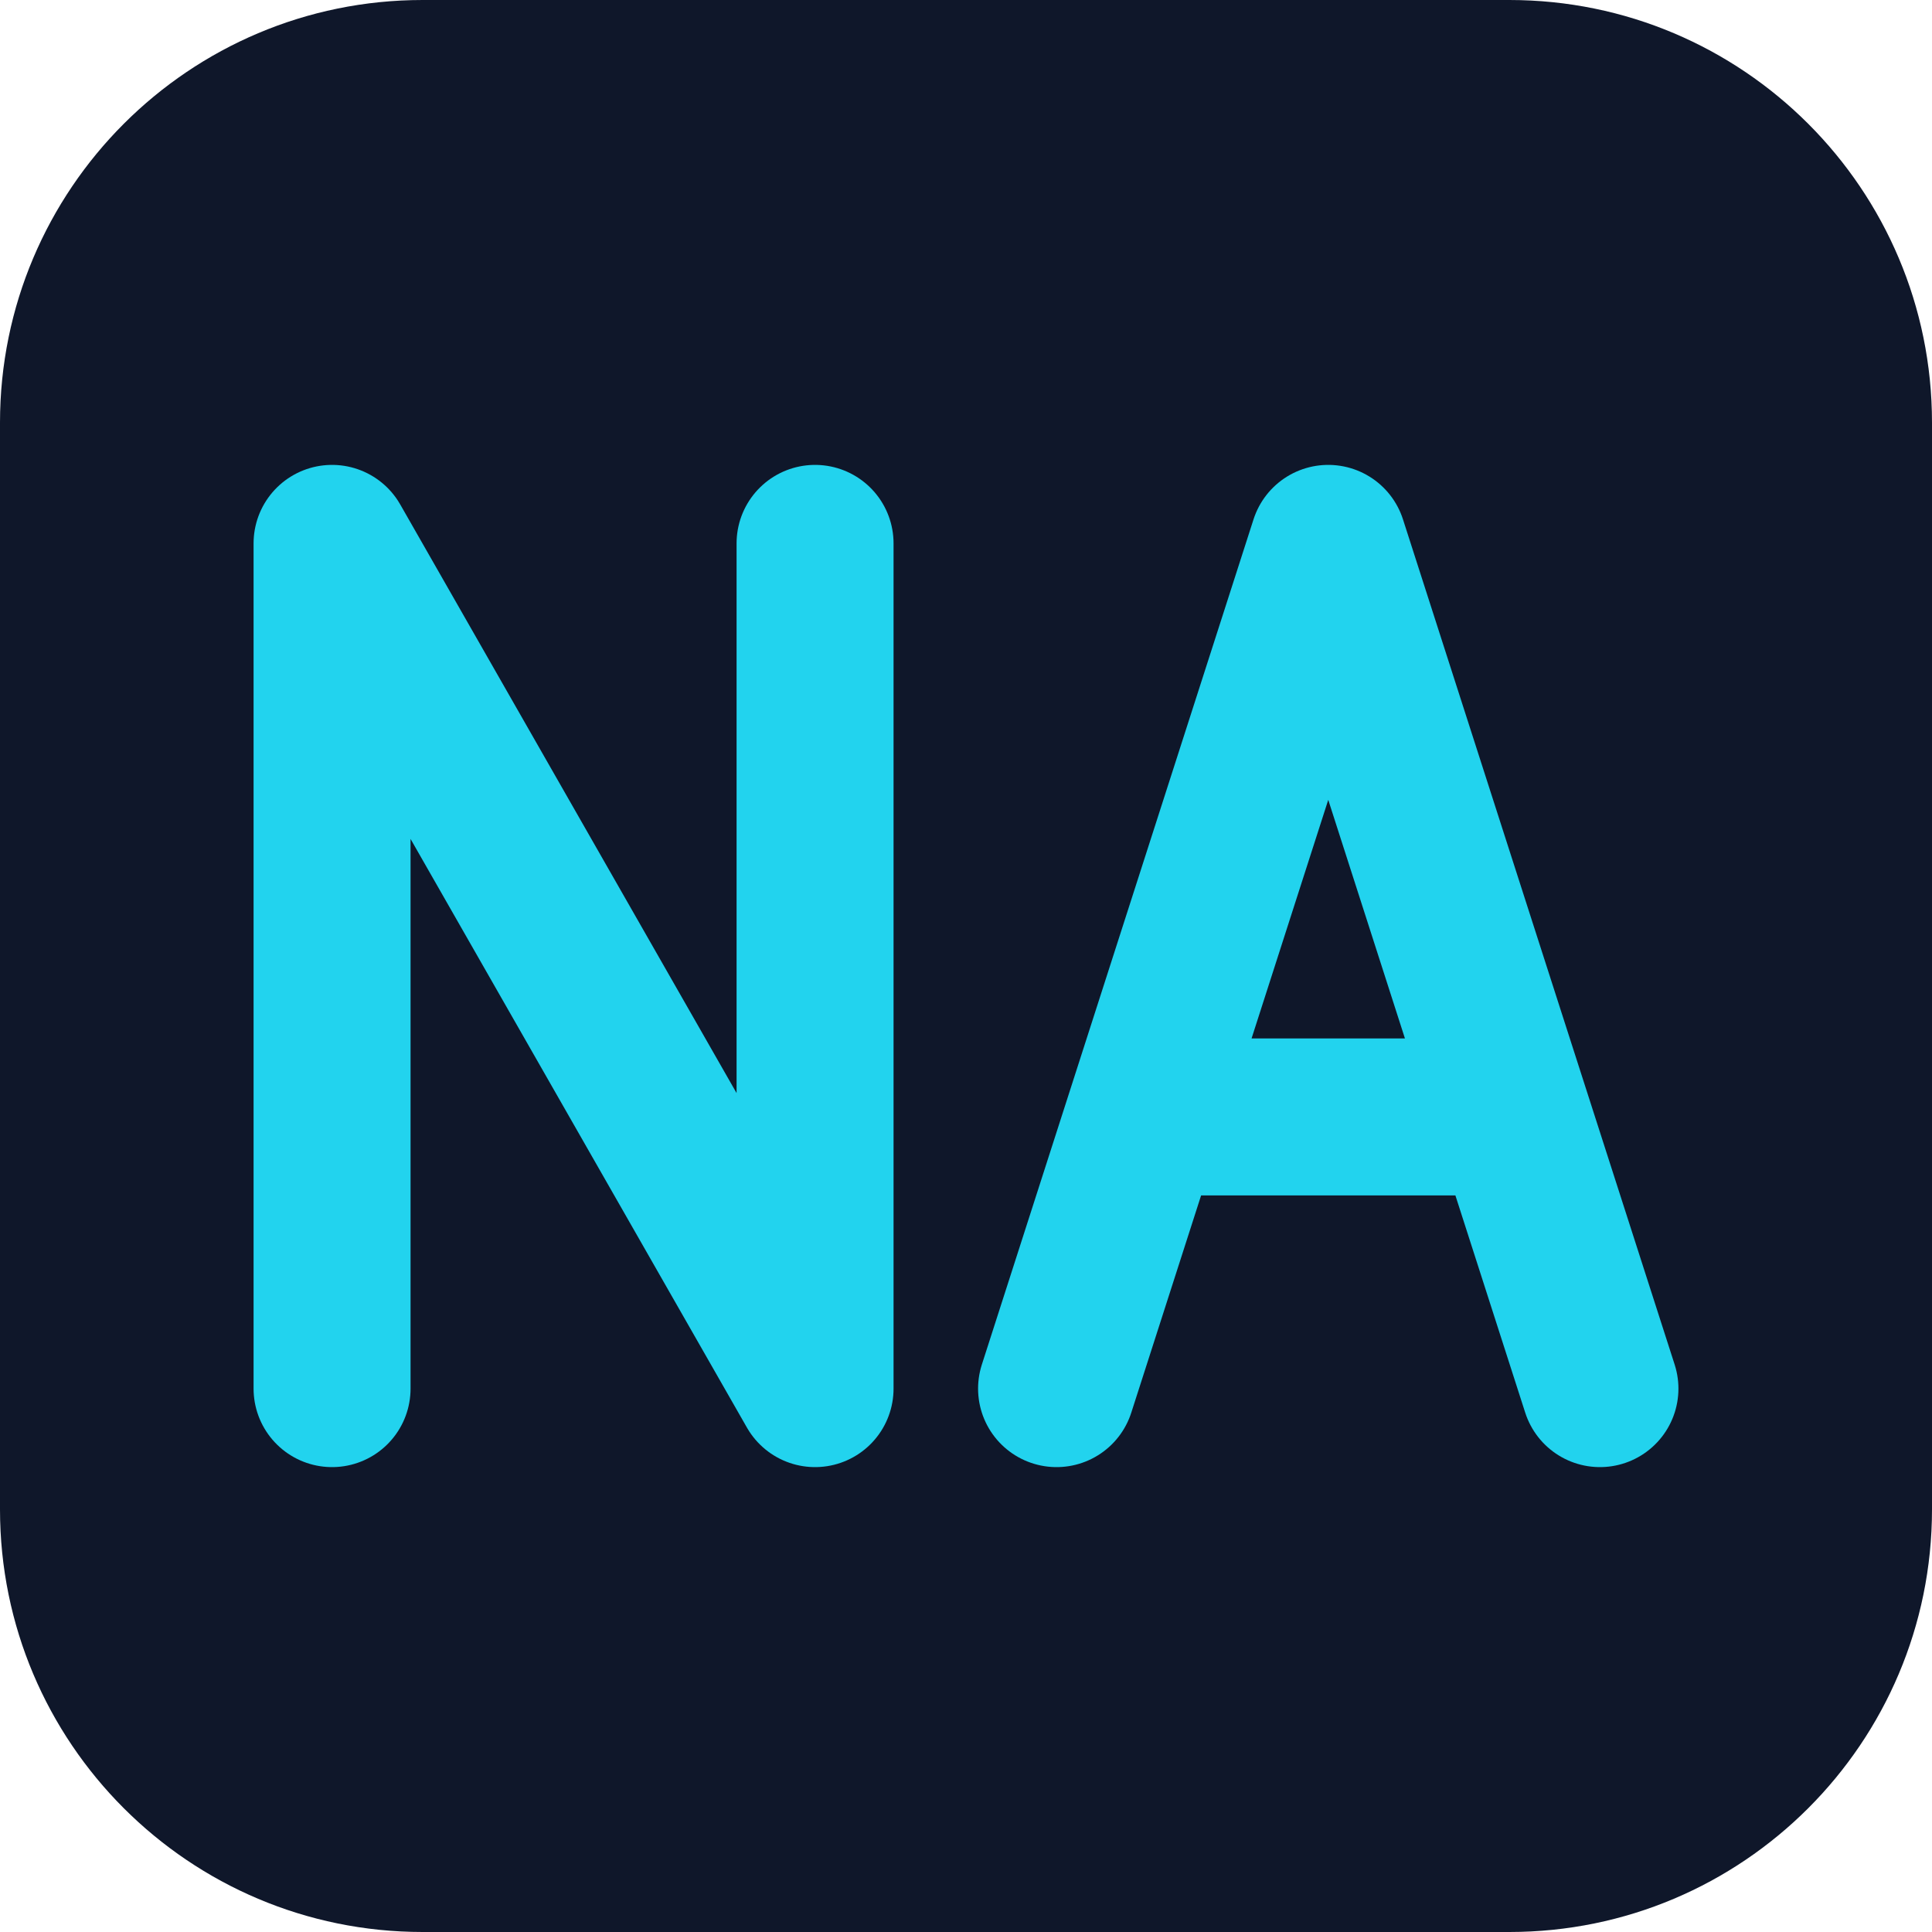
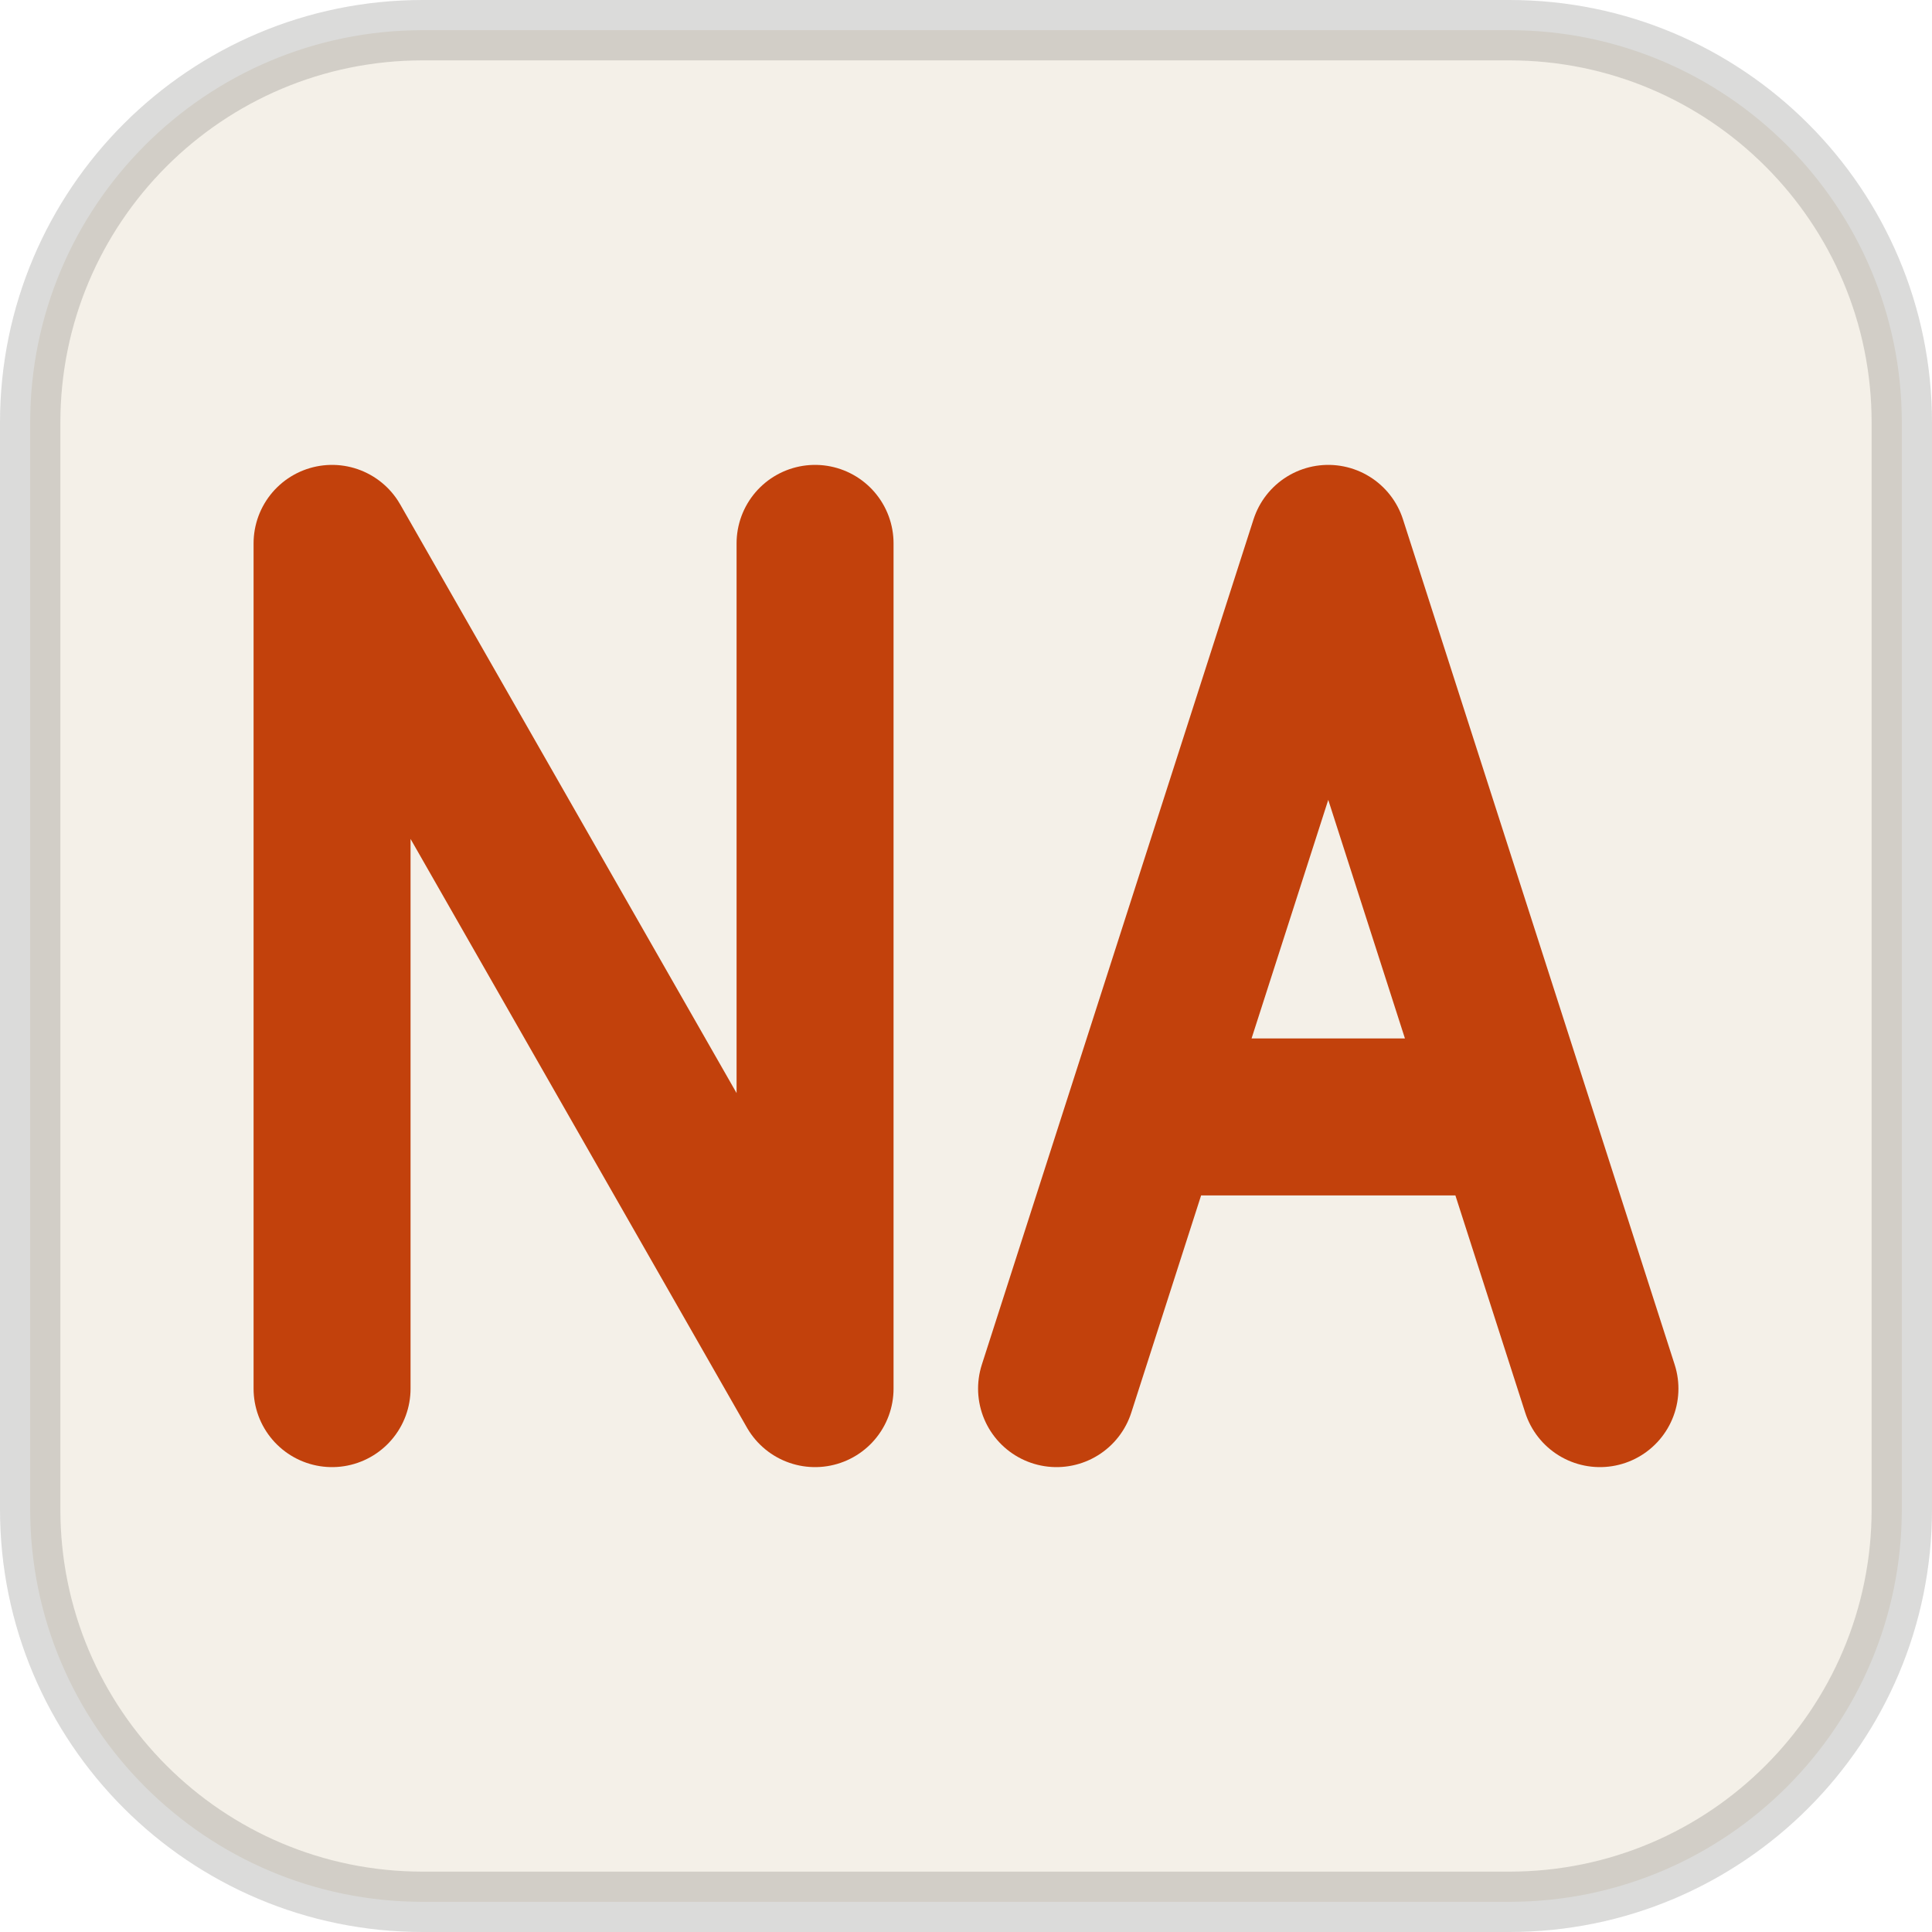
<svg xmlns="http://www.w3.org/2000/svg" viewBox="0 0 32 32">
-   <rect width="32" height="32" rx="7" fill="#0f172a" />
-   <path d="M5.5 23V9l8 14V9M17.5 23 22 9l4.5 14M19 18.5h6" fill="none" stroke="#22d3ee" stroke-width="2.6" stroke-linecap="round" stroke-linejoin="round" />
+   <style>
+     .bg { fill: #f4f0e8; stroke: #1b1a17; stroke-opacity: .16 } .na { stroke: #c2410c }
+     @media (prefers-color-scheme: dark) { .bg { fill: #171412; stroke: none } .na { stroke: #ec7f4b } }
+   </style>
+   <rect class="bg" x=".5" y=".5" width="31" height="31" rx="6.5" />
+   <path d="M5.5 23V9l8 14V9M17.5 23 22 9l4.5 14M19 18.5h6" fill="none" stroke-width="2.6" stroke-linecap="round" stroke-linejoin="round" class="na" />
</svg>
